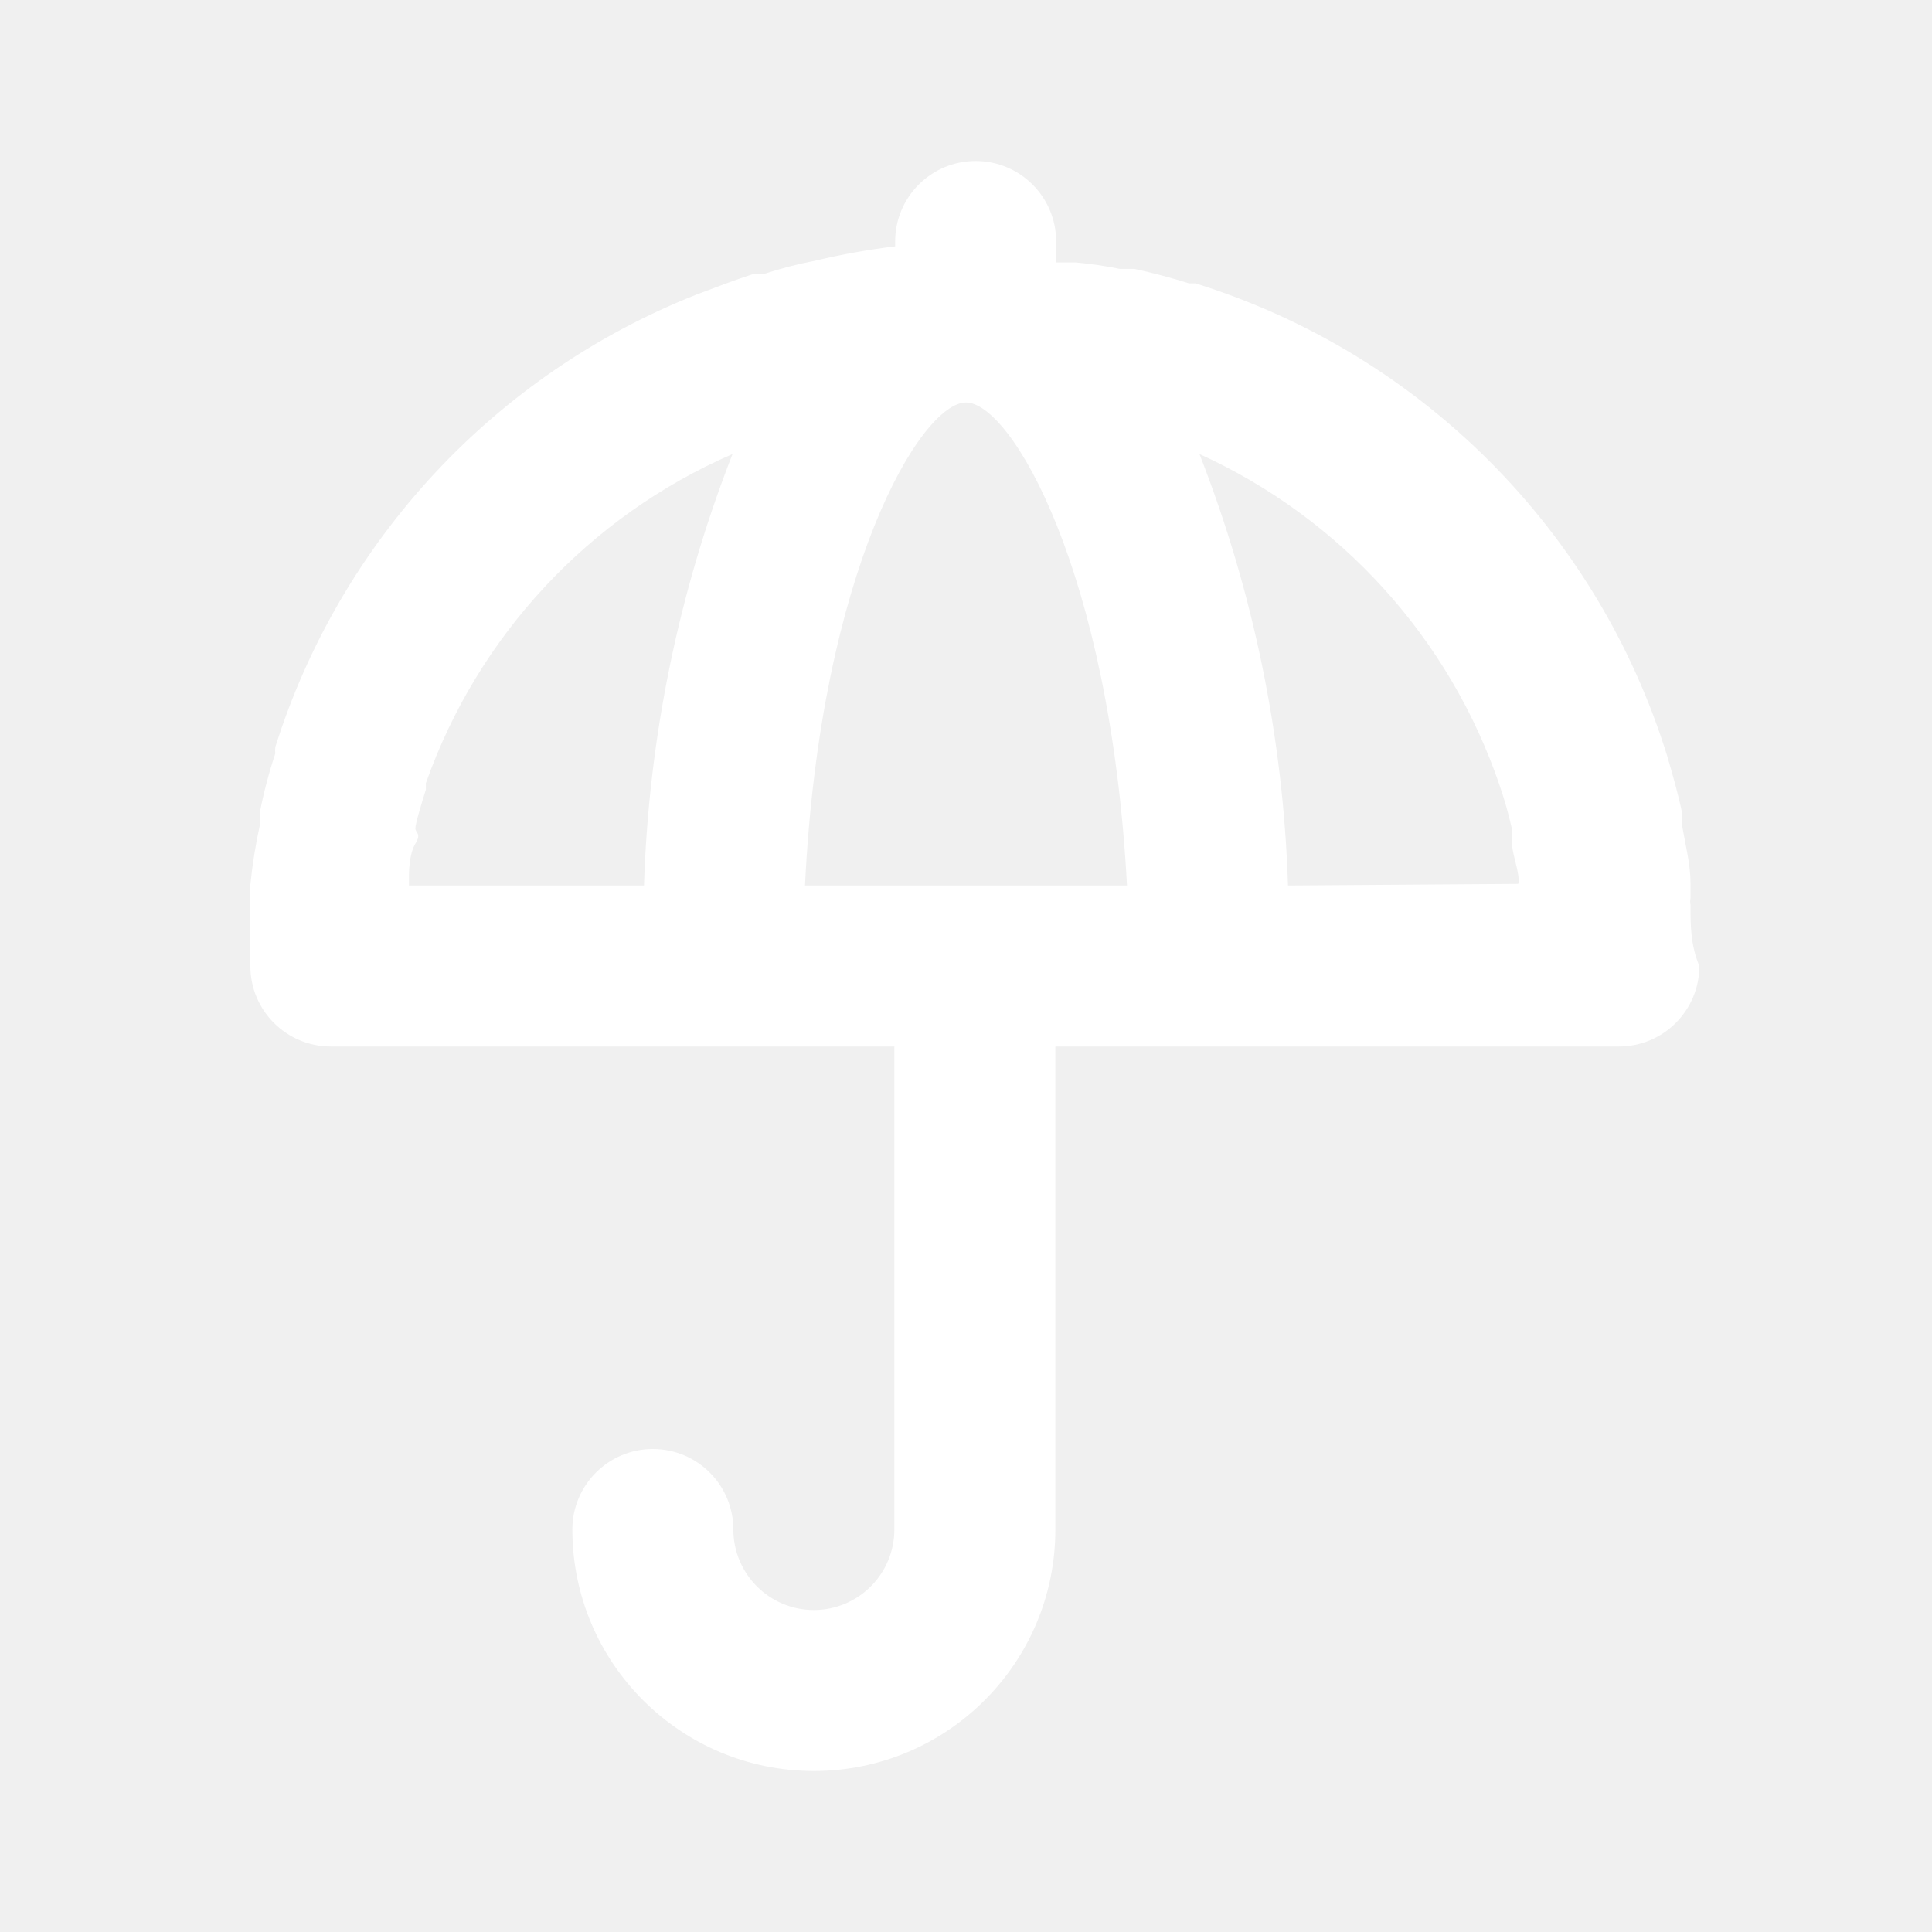
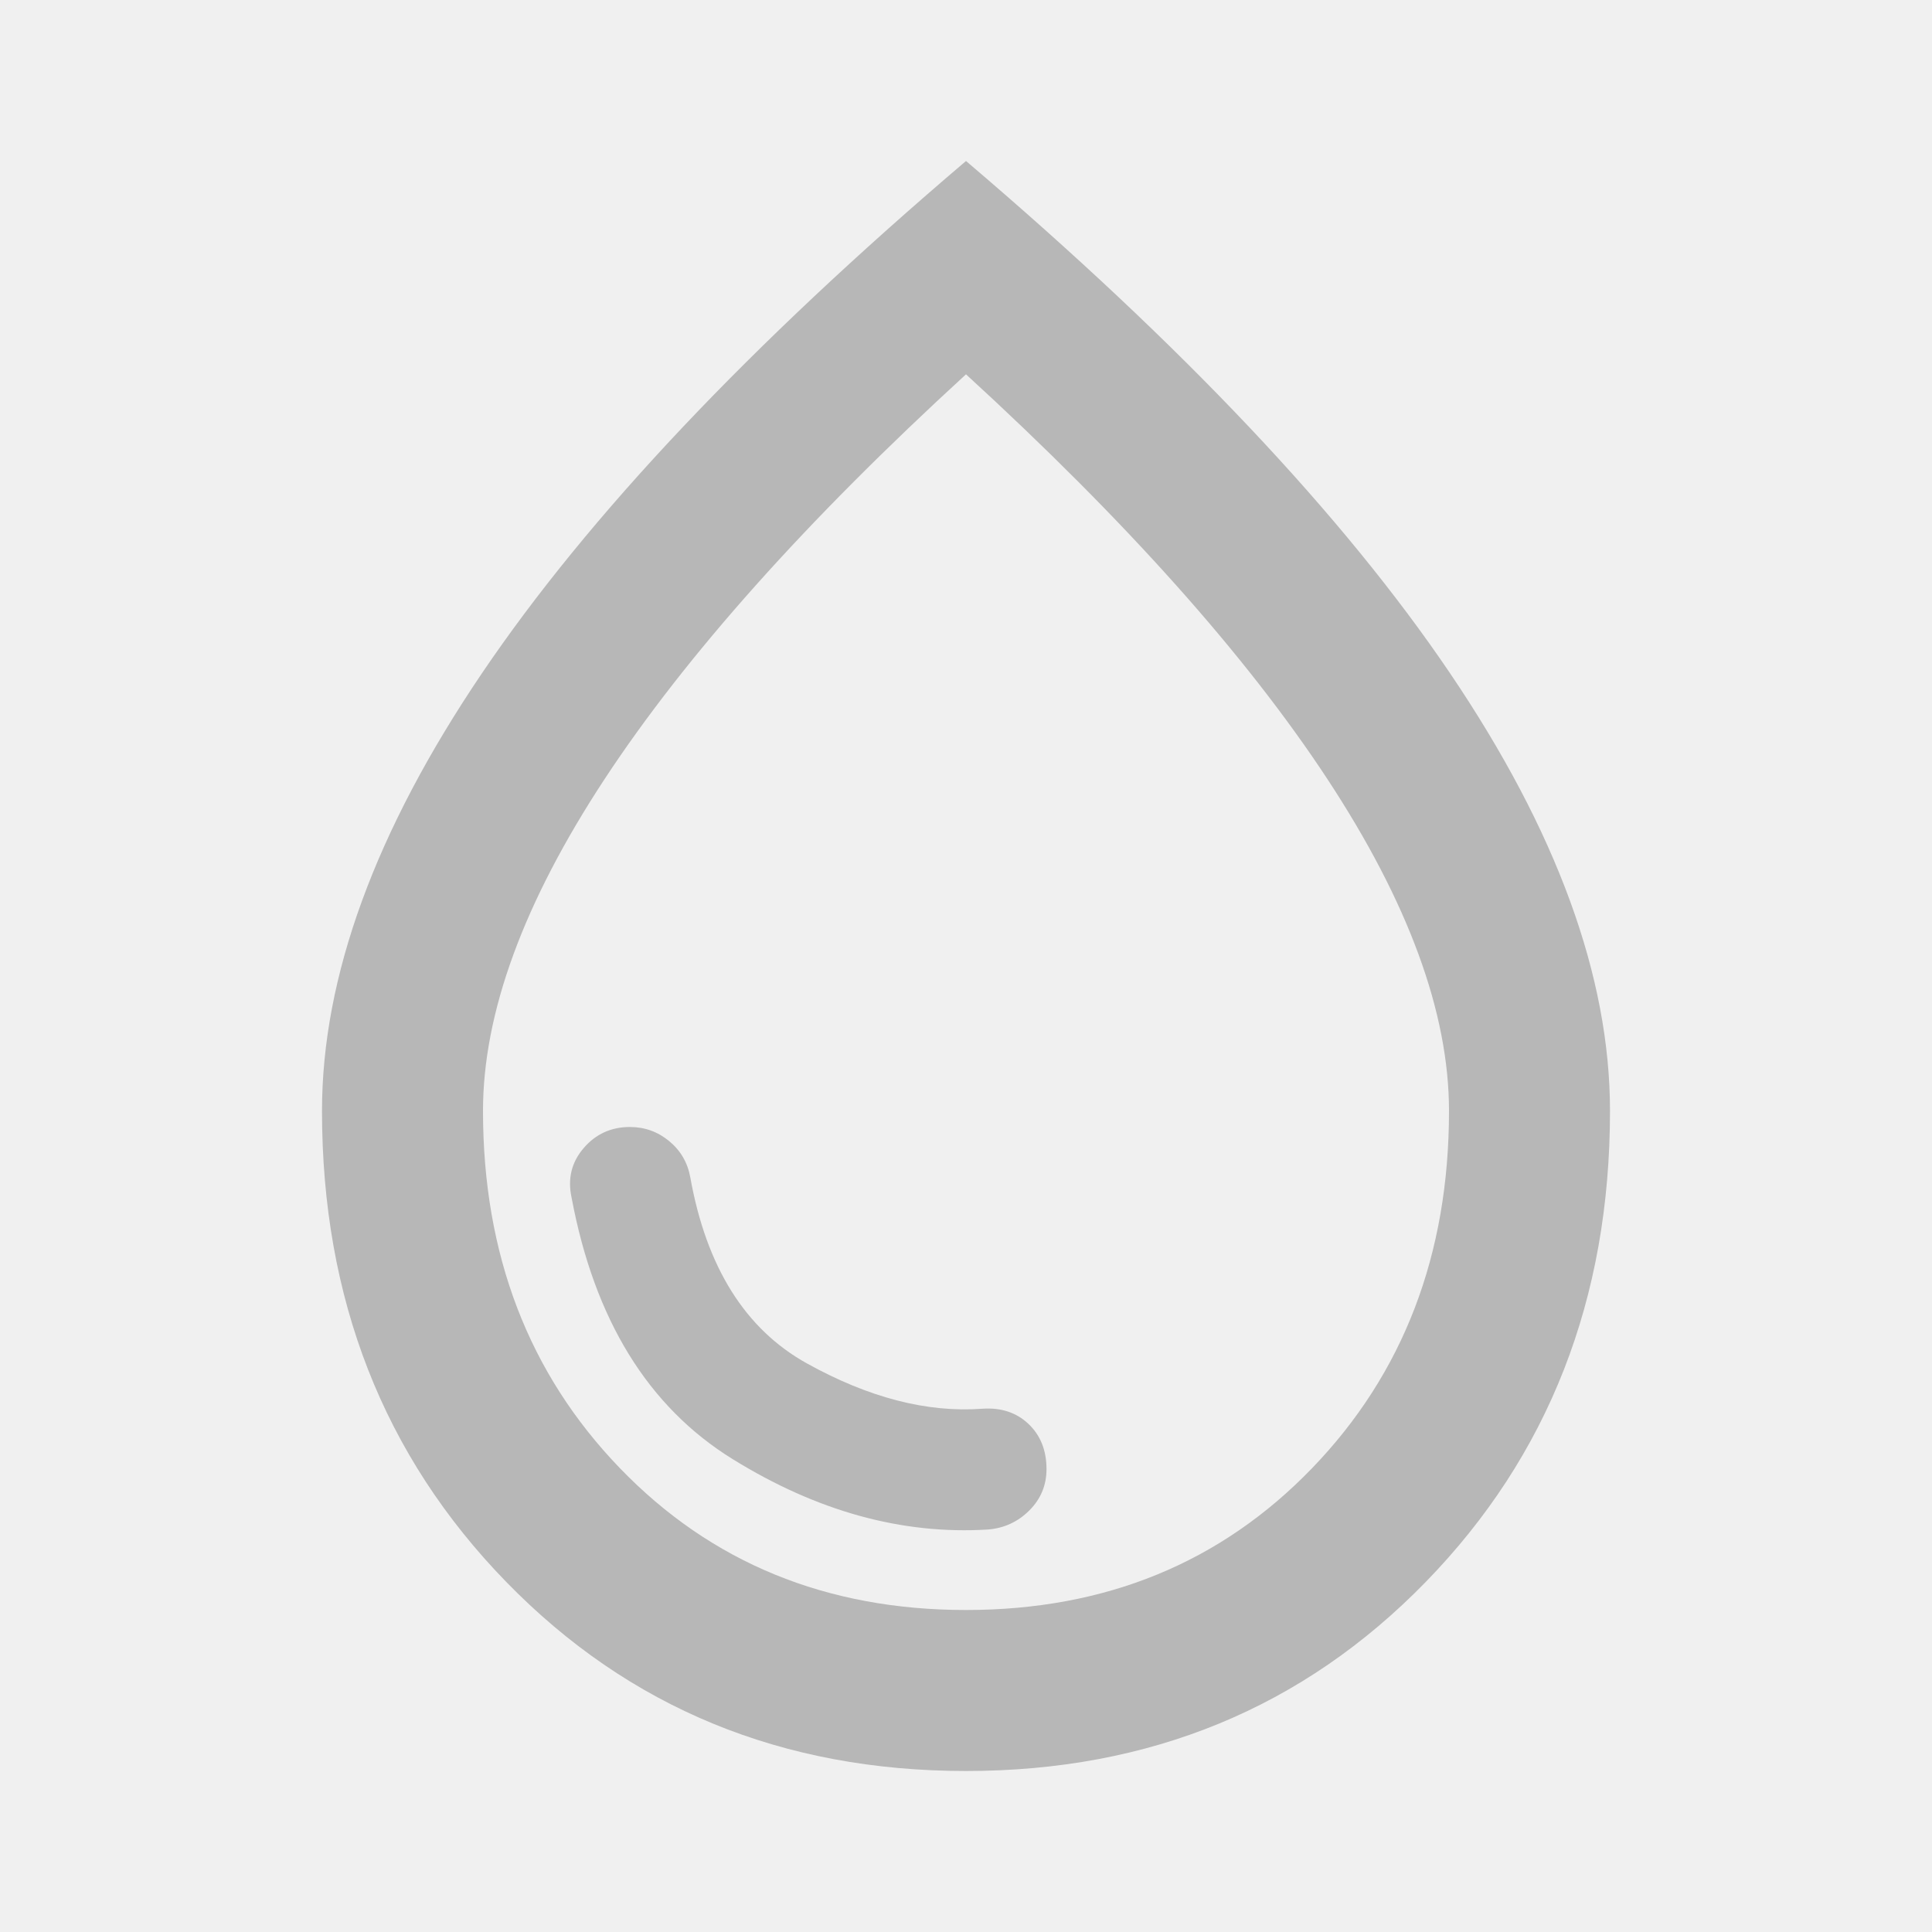
- <svg xmlns="http://www.w3.org/2000/svg" width="1em" height="1em" viewBox="0 0 24 24">
-   <path fill="white" d="M21 11.24a.2.2 0 0 1 0-.08v-.19c0-.23-.06-.46-.1-.69a1 1 0 0 1 0-.16c-.05-.25-.12-.49-.19-.73a8.91 8.91 0 0 0-5.86-5.87h-.08c-.22-.07-.45-.13-.68-.18h-.18a5 5 0 0 0-.55-.08h-.24V3a1 1 0 0 0-2 0v.06a9 9 0 0 0-1 .18a5 5 0 0 0-.62.16h-.13c-.25.08-.48.17-.72.26a8.93 8.93 0 0 0-5.23 5.62a.3.3 0 0 0 0 .08a6 6 0 0 0-.19.72v.16q-.08.36-.12.75s0 .07 0 .11v.9a1 1 0 0 0 1 1h7v6a1 1 0 0 1-2 0a1 1 0 0 0-2 0a3 3 0 0 0 6 0v-6h7a1 1 0 0 0 1-1c-.11-.26-.11-.51-.11-.76M8 11H5.08v-.11c0-.04 0-.28.08-.41s0-.13 0-.19s.08-.32.13-.48v-.08A7 7 0 0 1 9.1 5.64A16.1 16.1 0 0 0 8 11m2 0c.19-3.91 1.44-6 2-6s1.79 2.09 2 6Zm6 0a16.1 16.1 0 0 0-1.1-5.36a7 7 0 0 1 3.73 4.12a5 5 0 0 1 .15.53a1 1 0 0 0 0 .15c0 .14.06.29.08.43s0 .07 0 .11Z" />
+ <svg xmlns="http://www.w3.org/2000/svg" height="24px" viewBox="0 -960 960 960" width="24px" fill="#B7B7B7">
+   <path d="M491-200q12-1 20.5-9.5T520-230q0-14-9-22.5t-23-7.5q-41 3-87-22.5T343-375q-2-11-10.5-18t-19.5-7q-14 0-23 10.5t-6 24.5q17 91 80 130t127 35ZM480-80q-137 0-228.5-94T160-408q0-100 79.5-217.5T480-880q161 137 240.5 254.5T800-408q0 140-91.5 234T480-80Zm0-80q104 0 172-70.5T720-408q0-73-60.5-165T480-774Q361-665 300.5-573T240-408q0 107 68 177.5T480-160Zm0-320Z" />
</svg>
